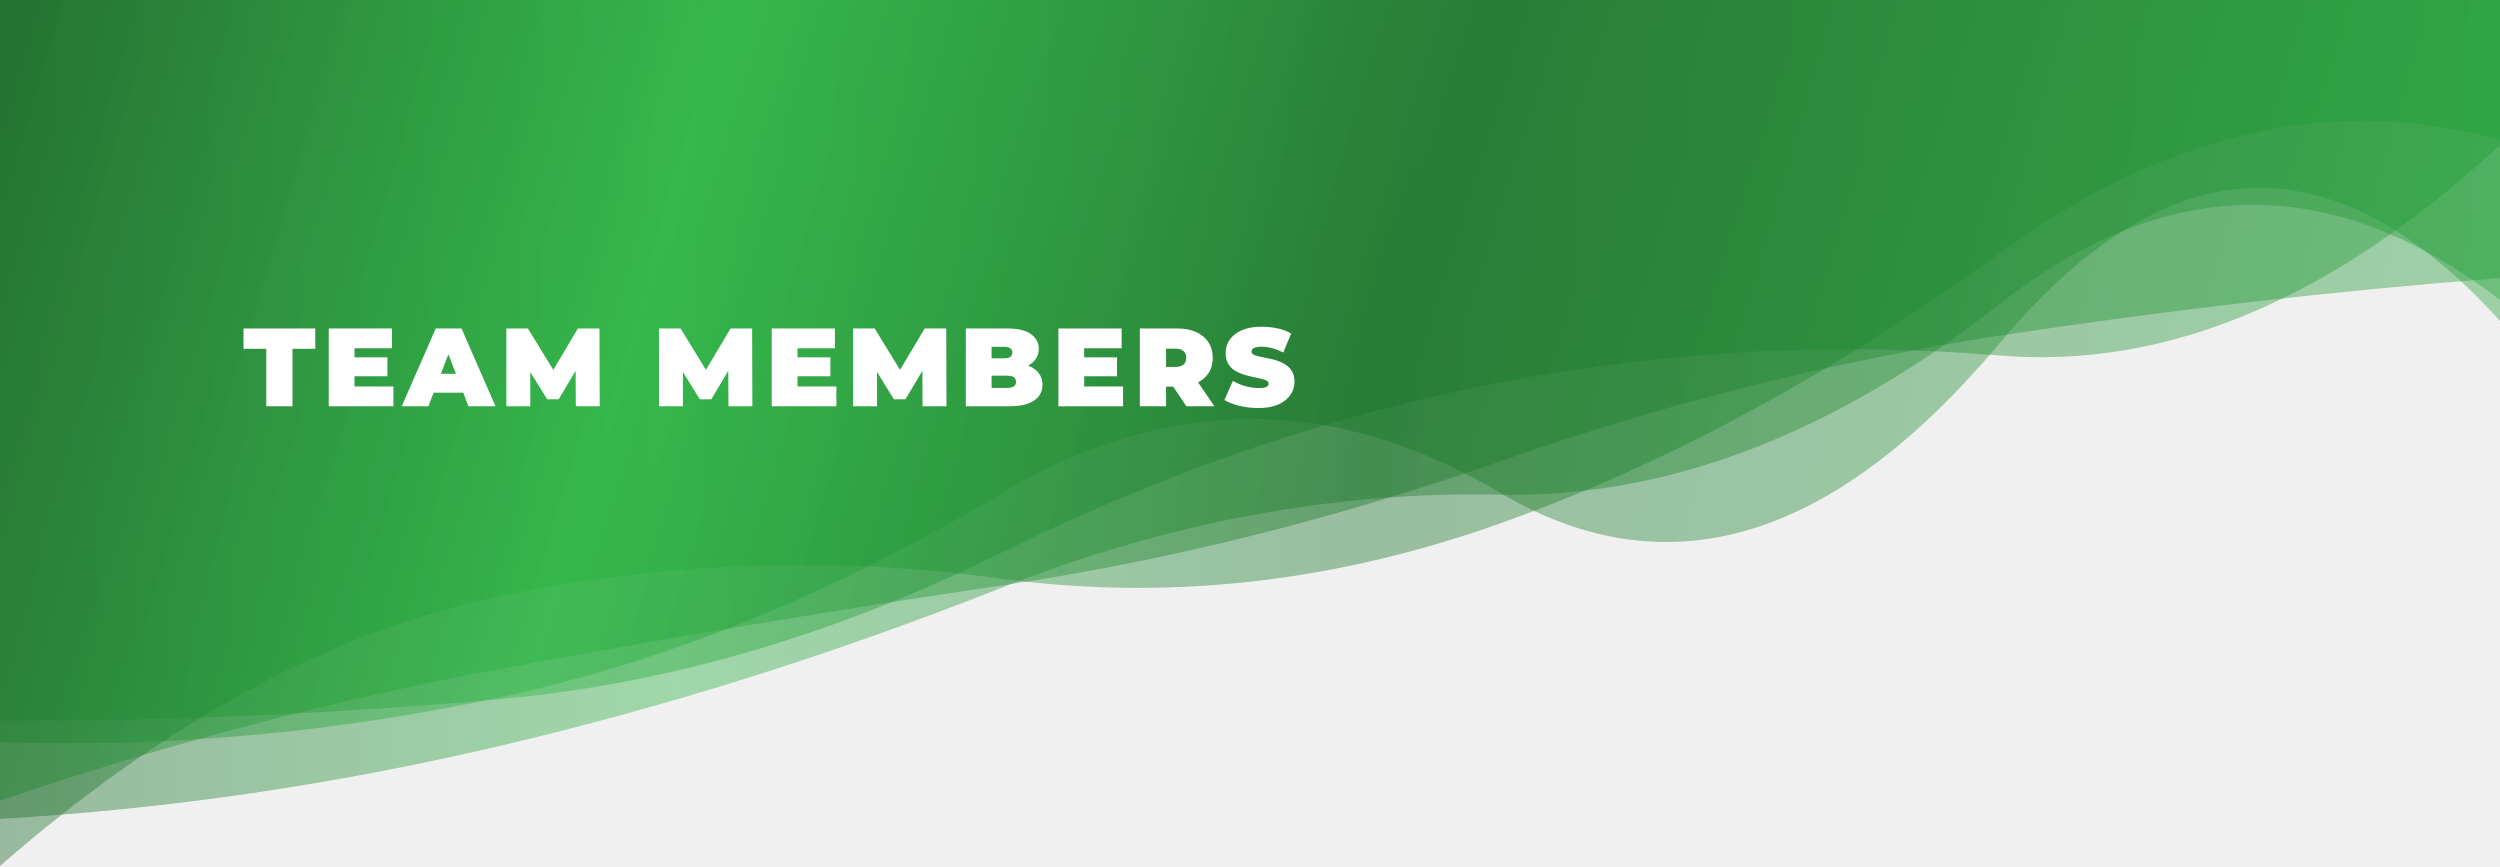
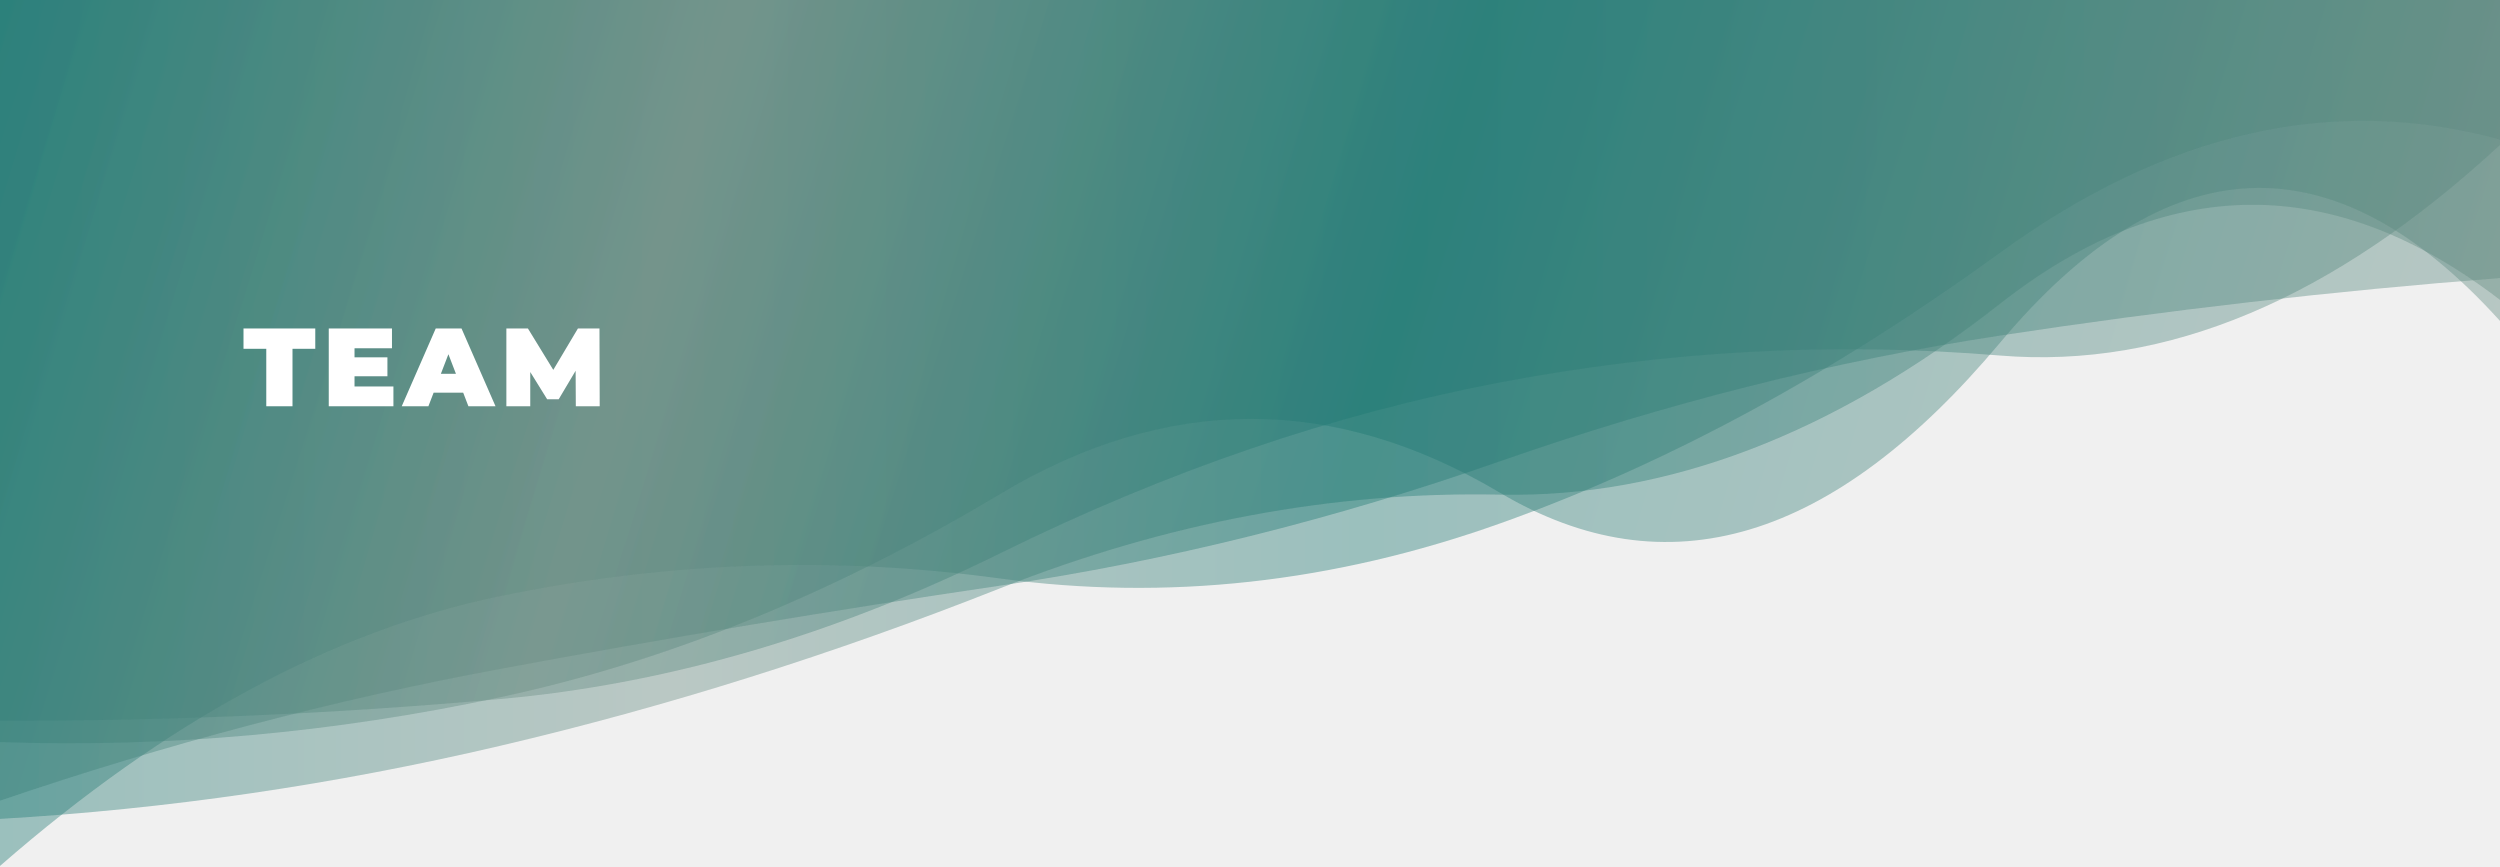
<svg xmlns="http://www.w3.org/2000/svg" width="1440" height="499" viewBox="0 0 1440 499" fill="none">
-   <mask id="mask0_56_54" style="mask-type:alpha" maskUnits="userSpaceOnUse" x="0" y="0" width="1440" height="499">
+   <mask id="mask0_712_4" style="mask-type:alpha" maskUnits="userSpaceOnUse" x="0" y="0" width="1440" height="499">
    <rect width="1440" height="499" fill="#D9D9D9" />
  </mask>
-   <g mask="url(#mask0_56_54)">
-     <path opacity="0.4" d="M0 -177V498.787C96 415.052 192 363.252 288 343.387C384 323.522 480 320.126 576 333.199C672 346.272 768 335.708 864 301.509C960 267.31 1056 215.33 1152 145.57C1248 75.81 1344 54.093 1440 80.419V-177H0Z" fill="url(#paint0_linear_56_54)" />
-     <path opacity="0.4" d="M0 -177V471.675C96 466.14 192 452.119 288 429.612C384 407.105 480 376.863 576 338.887C672 300.911 768 282.92 864 284.914C960 286.908 1056 250.264 1152 174.981C1248 99.698 1344 98.953 1440 172.744V-177H0Z" fill="url(#paint1_linear_56_54)" />
-     <path opacity="0.4" d="M0 -177V427.447C96 430.778 192 422.169 288 401.622C384 381.075 480 342.061 576 284.582C672 227.103 768 226.847 864 283.815C960 340.783 1056 311.987 1152 197.428C1248 82.869 1344 78.681 1440 184.864V-177H0Z" fill="url(#paint2_linear_56_54)" />
-     <path opacity="0.4" d="M0 -177V415.095C96 415.374 192 411.226 288 402.653C384 394.08 480 366.111 576 318.746C672 271.381 768 238.559 864 220.279C960 201.999 1056 196.835 1152 204.788C1248 212.741 1344 172.312 1440 83.501V-177H0Z" fill="url(#paint3_linear_56_54)" />
-     <path opacity="0.4" d="M0 -177V461.186C96 428.444 192 403.155 288 385.319C384 367.483 480 351.489 576 337.337C672 323.185 768 299.305 864 265.698C960 232.091 1056 207.955 1152 193.291C1248 178.627 1344 167.585 1440 160.164V-177H0Z" fill="url(#paint4_linear_56_54)" />
-     <path d="M153.376 234V200.912H140.256V189.2H181.6V200.912H168.48V234H153.376ZM203.187 205.84H223.155V216.72H203.187V205.84ZM204.211 222.608H226.611V234H189.363V189.2H225.779V200.592H204.211V222.608ZM231.402 234L250.986 189.2H265.834L285.418 234H269.802L255.338 196.368H261.226L246.762 234H231.402ZM243.05 226.192L246.89 215.312H267.498L271.338 226.192H243.05ZM291.668 234V189.2H304.084L322.004 218.448H315.476L332.884 189.2H345.3L345.428 234H331.668L331.54 209.936H333.716L321.812 229.968H315.156L302.74 209.936H305.428V234H291.668ZM379.598 234V189.2H392.014L409.934 218.448H403.406L420.814 189.2H433.23L433.358 234H419.598L419.47 209.936H421.646L409.742 229.968H403.086L390.67 209.936H393.358V234H379.598ZM458.325 205.84H478.293V216.72H458.325V205.84ZM459.349 222.608H481.749V234H444.501V189.2H480.917V200.592H459.349V222.608ZM491.403 234V189.2H503.819L521.739 218.448H515.211L532.619 189.2H545.035L545.163 234H531.403L531.275 209.936H533.451L521.547 229.968H514.891L502.475 209.936H505.163V234H491.403ZM556.306 234V189.2H580.242C586.428 189.2 590.994 190.309 593.938 192.528C596.882 194.704 598.354 197.499 598.354 200.912C598.354 203.173 597.714 205.2 596.434 206.992C595.196 208.741 593.383 210.128 590.994 211.152C588.604 212.176 585.66 212.688 582.162 212.688L583.442 209.232C586.94 209.232 589.948 209.723 592.466 210.704C595.026 211.685 596.988 213.115 598.354 214.992C599.762 216.827 600.466 219.045 600.466 221.648C600.466 225.531 598.844 228.56 595.602 230.736C592.402 232.912 587.708 234 581.522 234H556.306ZM571.154 223.44H580.242C581.906 223.44 583.143 223.141 583.954 222.544C584.807 221.947 585.234 221.072 585.234 219.92C585.234 218.768 584.807 217.893 583.954 217.296C583.143 216.699 581.906 216.4 580.242 216.4H570.13V206.416H578.194C579.9 206.416 581.138 206.139 581.906 205.584C582.716 204.987 583.122 204.155 583.122 203.088C583.122 201.979 582.716 201.147 581.906 200.592C581.138 200.037 579.9 199.76 578.194 199.76H571.154V223.44ZM623.469 205.84H643.438V216.72H623.469V205.84ZM624.493 222.608H646.894V234H609.645V189.2H646.062V200.592H624.493V222.608ZM656.548 234V189.2H678.116C682.297 189.2 685.903 189.883 688.932 191.248C692.004 192.613 694.372 194.576 696.036 197.136C697.7 199.653 698.532 202.64 698.532 206.096C698.532 209.552 697.7 212.539 696.036 215.056C694.372 217.531 692.004 219.429 688.932 220.752C685.903 222.075 682.297 222.736 678.116 222.736H664.932L671.652 216.528V234H656.548ZM683.364 234L672.356 217.68H688.356L699.492 234H683.364ZM671.652 218.192L664.932 211.344H677.156C679.247 211.344 680.783 210.875 681.764 209.936C682.788 208.997 683.3 207.717 683.3 206.096C683.3 204.475 682.788 203.195 681.764 202.256C680.783 201.317 679.247 200.848 677.156 200.848H664.932L671.652 194V218.192ZM724.779 235.024C721.025 235.024 717.398 234.597 713.899 233.744C710.401 232.891 707.521 231.781 705.259 230.416L710.123 219.408C712.257 220.645 714.625 221.648 717.227 222.416C719.873 223.141 722.433 223.504 724.907 223.504C726.358 223.504 727.489 223.419 728.299 223.248C729.153 223.035 729.771 222.757 730.155 222.416C730.539 222.032 730.731 221.584 730.731 221.072C730.731 220.261 730.283 219.621 729.387 219.152C728.491 218.683 727.297 218.299 725.803 218C724.353 217.659 722.753 217.317 721.003 216.976C719.254 216.592 717.483 216.101 715.691 215.504C713.942 214.907 712.321 214.117 710.827 213.136C709.377 212.155 708.203 210.875 707.307 209.296C706.411 207.675 705.963 205.669 705.963 203.28C705.963 200.507 706.731 197.989 708.267 195.728C709.846 193.424 712.171 191.589 715.243 190.224C718.358 188.859 722.219 188.176 726.827 188.176C729.857 188.176 732.843 188.496 735.787 189.136C738.731 189.776 741.377 190.757 743.723 192.08L739.179 203.024C736.961 201.915 734.806 201.083 732.715 200.528C730.667 199.973 728.662 199.696 726.699 199.696C725.249 199.696 724.097 199.824 723.243 200.08C722.39 200.336 721.771 200.677 721.387 201.104C721.046 201.531 720.875 202 720.875 202.512C720.875 203.28 721.323 203.899 722.219 204.368C723.115 204.795 724.289 205.157 725.739 205.456C727.233 205.755 728.854 206.075 730.603 206.416C732.395 206.757 734.166 207.227 735.915 207.824C737.665 208.421 739.265 209.211 740.715 210.192C742.209 211.173 743.403 212.453 744.299 214.032C745.195 215.611 745.643 217.573 745.643 219.92C745.643 222.651 744.854 225.168 743.275 227.472C741.739 229.733 739.435 231.568 736.363 232.976C733.291 234.341 729.43 235.024 724.779 235.024Z" fill="white" />
+   <g mask="url(#mask0_712_4)">
+     <path opacity="0.4" d="M0 -177V498.787C96 415.052 192 363.252 288 343.387C384 323.522 480 320.126 576 333.199C672 346.272 768 335.708 864 301.509C960 267.31 1056 215.33 1152 145.57C1248 75.81 1344 54.093 1440 80.419V-177H0Z" fill="url(#paint0_linear_712_4)" />
+     <path opacity="0.4" d="M0 -177V471.675C96 466.14 192 452.119 288 429.612C384 407.105 480 376.863 576 338.887C672 300.911 768 282.92 864 284.914C960 286.908 1056 250.264 1152 174.981C1248 99.698 1344 98.953 1440 172.744V-177H0Z" fill="url(#paint1_linear_712_4)" />
+     <path opacity="0.4" d="M0 -177V427.447C96 430.778 192 422.169 288 401.622C384 381.075 480 342.061 576 284.582C672 227.103 768 226.847 864 283.815C960 340.783 1056 311.987 1152 197.428C1248 82.869 1344 78.681 1440 184.864V-177H0Z" fill="url(#paint2_linear_712_4)" />
+     <path opacity="0.4" d="M0 -177V415.095C96 415.374 192 411.226 288 402.653C384 394.08 480 366.111 576 318.746C672 271.381 768 238.559 864 220.279C960 201.999 1056 196.835 1152 204.788C1248 212.741 1344 172.312 1440 83.501V-177H0Z" fill="url(#paint3_linear_712_4)" />
+     <path opacity="0.4" d="M0 -177V461.186C96 428.444 192 403.155 288 385.319C384 367.483 480 351.489 576 337.337C672 323.185 768 299.305 864 265.698C960 232.091 1056 207.955 1152 193.291C1248 178.627 1344 167.585 1440 160.164V-177H0Z" fill="url(#paint4_linear_712_4)" />
+     <path d="M153.376 234V200.912H140.256V189.2H181.6V200.912H168.48V234H153.376ZM203.187 205.84H223.155V216.72H203.187V205.84ZM204.211 222.608H226.611V234H189.363V189.2H225.779V200.592H204.211V222.608ZM231.402 234L250.986 189.2H265.834L285.418 234H269.802L255.338 196.368H261.226L246.762 234H231.402ZM243.05 226.192L246.89 215.312H267.498L271.338 226.192H243.05ZM291.668 234V189.2H304.084L322.004 218.448H315.476L332.884 189.2H345.3L345.428 234H331.668L331.54 209.936H333.716L321.812 229.968H315.156L302.74 209.936H305.428V234H291.668Z" fill="white" />
  </g>
  <defs>
-     <linearGradient id="paint0_linear_56_54" x1="0" y1="-177" x2="1440" y2="-177" gradientUnits="userSpaceOnUse">
-       <stop stop-color="#146622" />
-       <stop offset="0.269" stop-color="#26B33E" />
-       <stop offset="0.545" stop-color="#177226" />
-       <stop offset="1" stop-color="#23A539" />
+     <linearGradient id="paint0_linear_712_4" x1="0" y1="-177" x2="1440" y2="-177" gradientUnits="userSpaceOnUse">
+       <stop stop-color="#1B7771" />
+       <stop offset="0.269" stop-color="#698C82" />
+       <stop offset="0.545" stop-color="#1B7771" />
+       <stop offset="1" stop-color="#698C82" />
    </linearGradient>
-     <linearGradient id="paint1_linear_56_54" x1="0" y1="-177" x2="1440" y2="-177" gradientUnits="userSpaceOnUse">
-       <stop stop-color="#146622" />
-       <stop offset="0.269" stop-color="#26B33E" />
-       <stop offset="0.545" stop-color="#177226" />
-       <stop offset="1" stop-color="#23A539" />
+     <linearGradient id="paint1_linear_712_4" x1="0" y1="-177" x2="1440" y2="-177" gradientUnits="userSpaceOnUse">
+       <stop stop-color="#1B7771" />
+       <stop offset="0.269" stop-color="#698C82" />
+       <stop offset="0.545" stop-color="#1B7771" />
+       <stop offset="1" stop-color="#698C82" />
    </linearGradient>
-     <linearGradient id="paint2_linear_56_54" x1="2.47425e-06" y1="3" x2="1440" y2="428" gradientUnits="userSpaceOnUse">
-       <stop stop-color="#146622" />
-       <stop offset="0.269" stop-color="#26B33E" />
-       <stop offset="0.545" stop-color="#177226" />
-       <stop offset="1" stop-color="#23A539" />
+     <linearGradient id="paint2_linear_712_4" x1="2.47425e-06" y1="3" x2="1440" y2="428" gradientUnits="userSpaceOnUse">
+       <stop stop-color="#1B7771" />
+       <stop offset="0.269" stop-color="#698C82" />
+       <stop offset="0.545" stop-color="#1B7771" />
+       <stop offset="1" stop-color="#698C82" />
    </linearGradient>
-     <linearGradient id="paint3_linear_56_54" x1="-2.20597e-06" y1="-1" x2="1440" y2="415" gradientUnits="userSpaceOnUse">
-       <stop stop-color="#146622" />
-       <stop offset="0.269" stop-color="#26B33E" />
-       <stop offset="0.545" stop-color="#177226" />
-       <stop offset="1" stop-color="#23A539" />
+     <linearGradient id="paint3_linear_712_4" x1="-2.20597e-06" y1="-1" x2="1440" y2="415" gradientUnits="userSpaceOnUse">
+       <stop stop-color="#1B7771" />
+       <stop offset="0.269" stop-color="#698C82" />
+       <stop offset="0.545" stop-color="#1B7771" />
+       <stop offset="1" stop-color="#698C82" />
    </linearGradient>
-     <linearGradient id="paint4_linear_56_54" x1="-9.61486e-07" y1="5.5" x2="1440" y2="461" gradientUnits="userSpaceOnUse">
-       <stop stop-color="#146622" />
-       <stop offset="0.269" stop-color="#26B33E" />
-       <stop offset="0.545" stop-color="#177226" />
-       <stop offset="1" stop-color="#23A539" />
+     <linearGradient id="paint4_linear_712_4" x1="-9.61486e-07" y1="5.5" x2="1440" y2="461" gradientUnits="userSpaceOnUse">
+       <stop stop-color="#1B7771" />
+       <stop offset="0.269" stop-color="#698C82" />
+       <stop offset="0.545" stop-color="#1B7771" />
+       <stop offset="1" stop-color="#698C82" />
    </linearGradient>
  </defs>
</svg>
